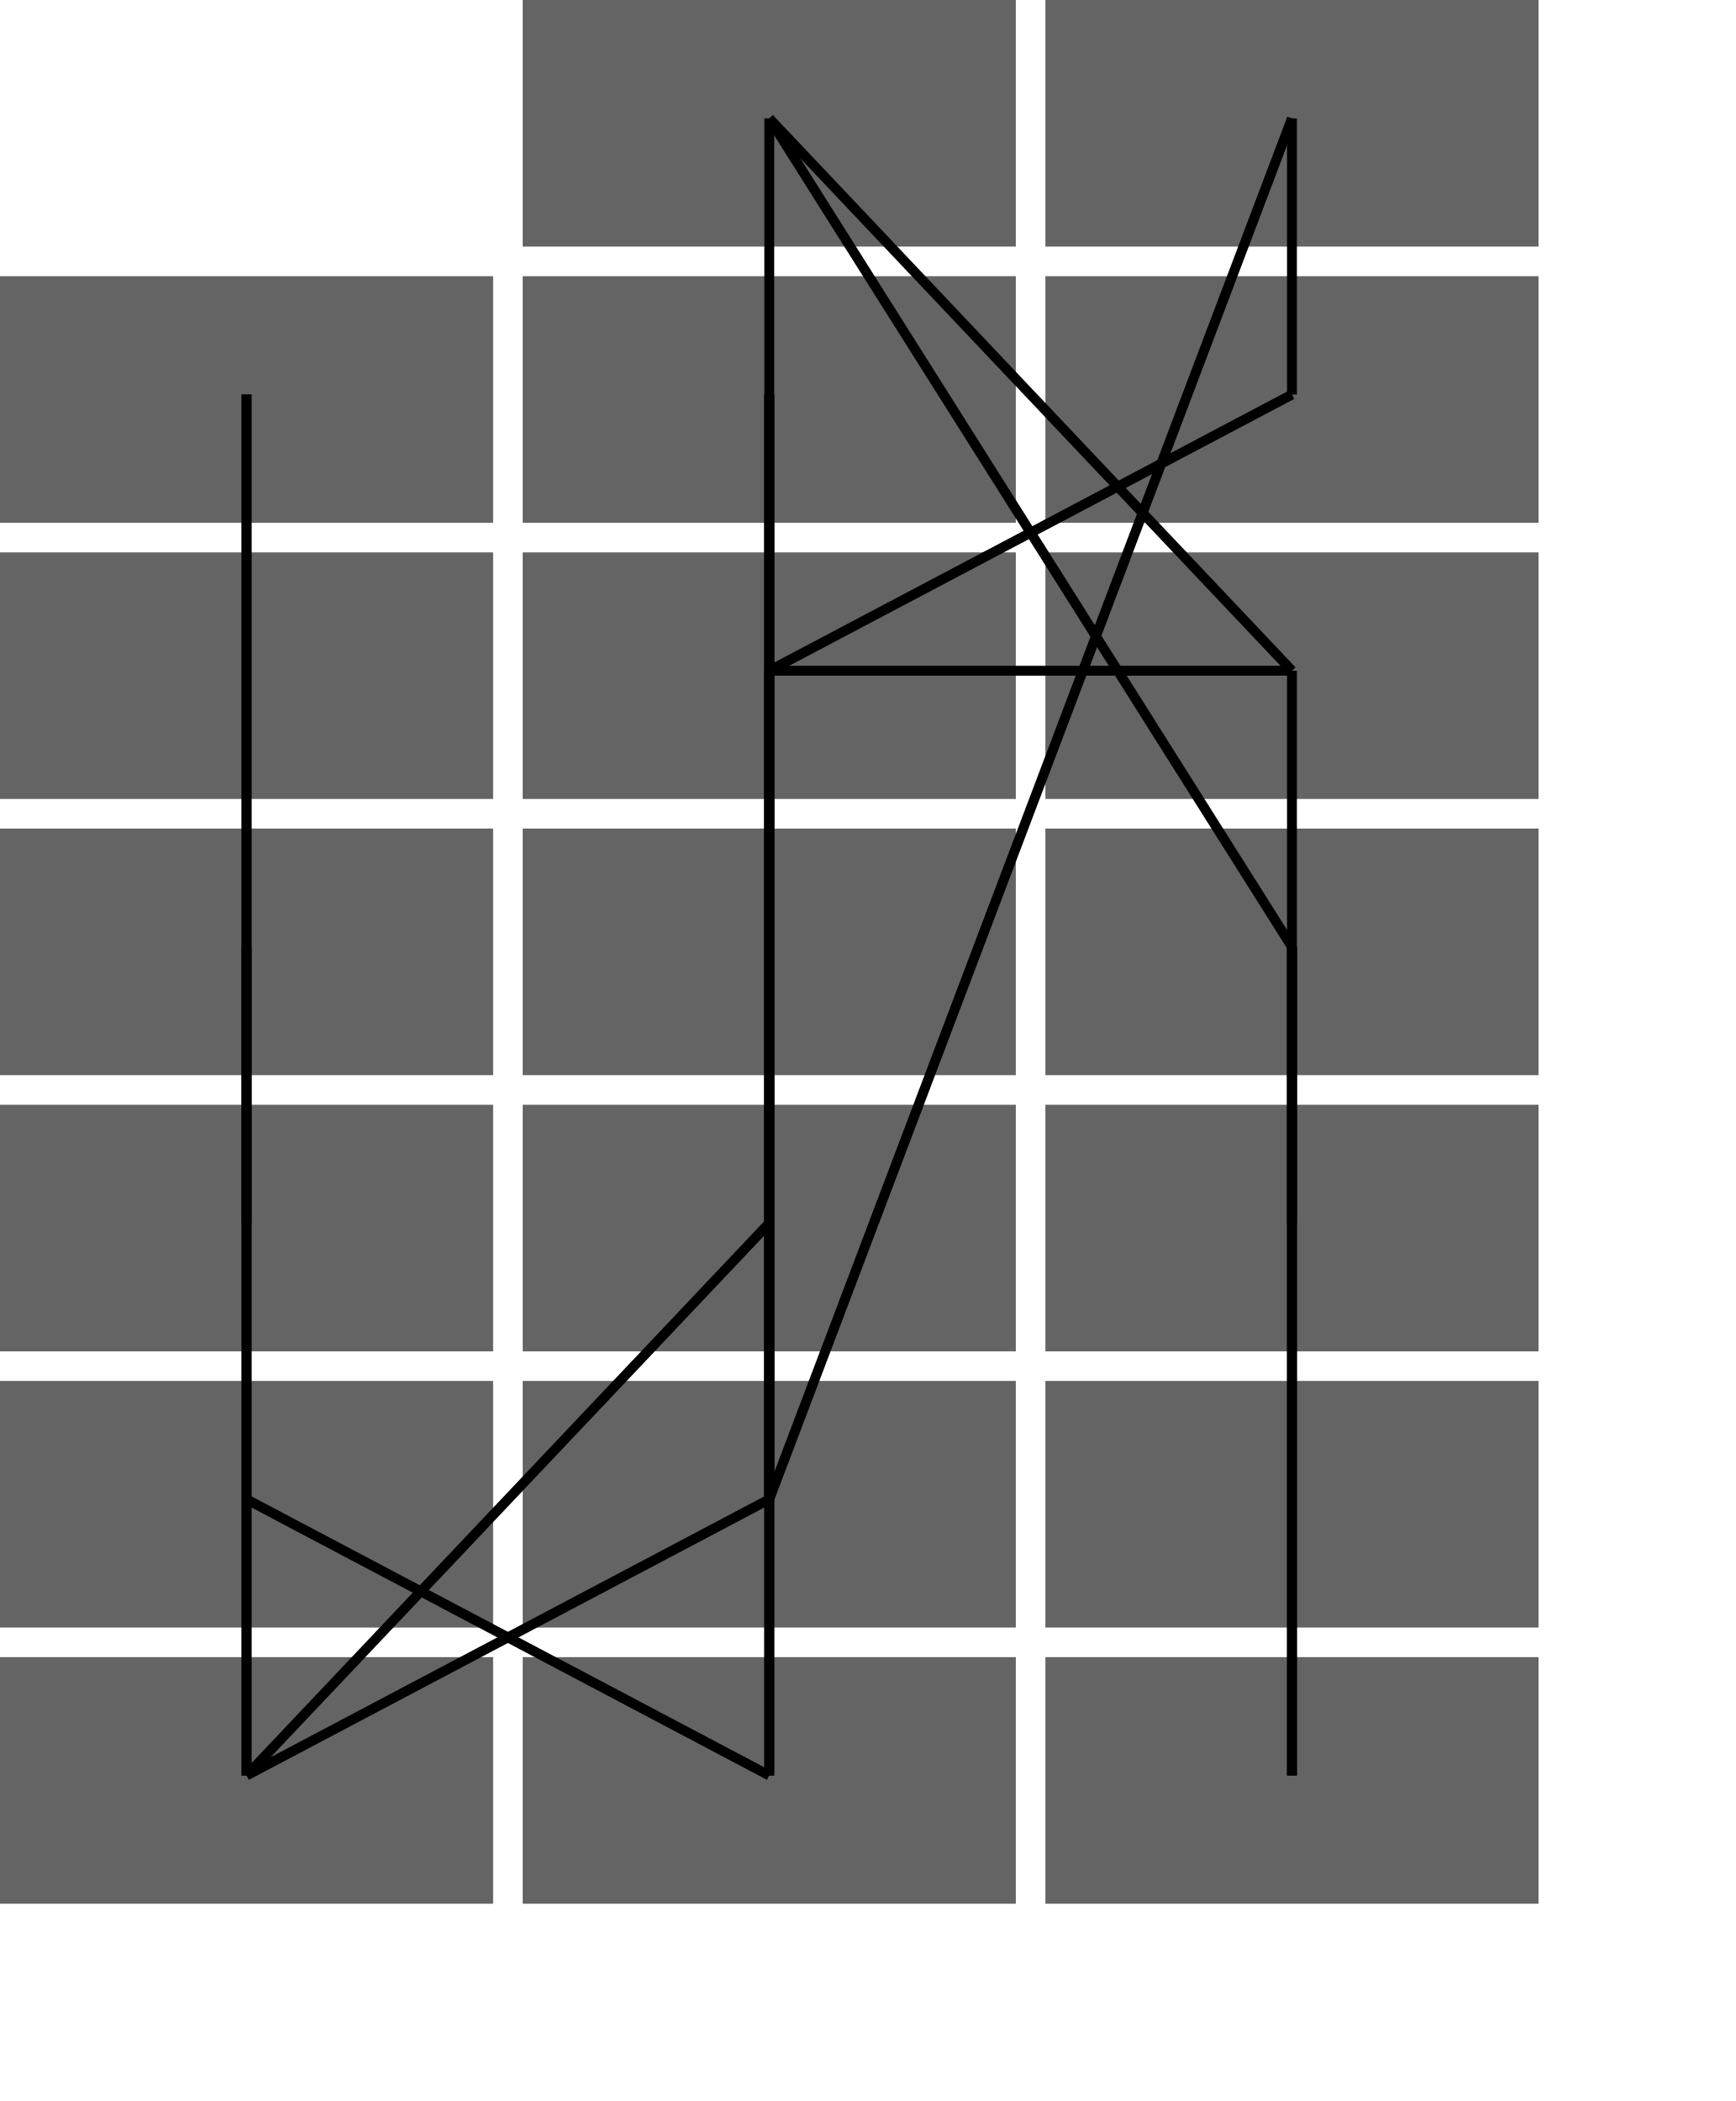
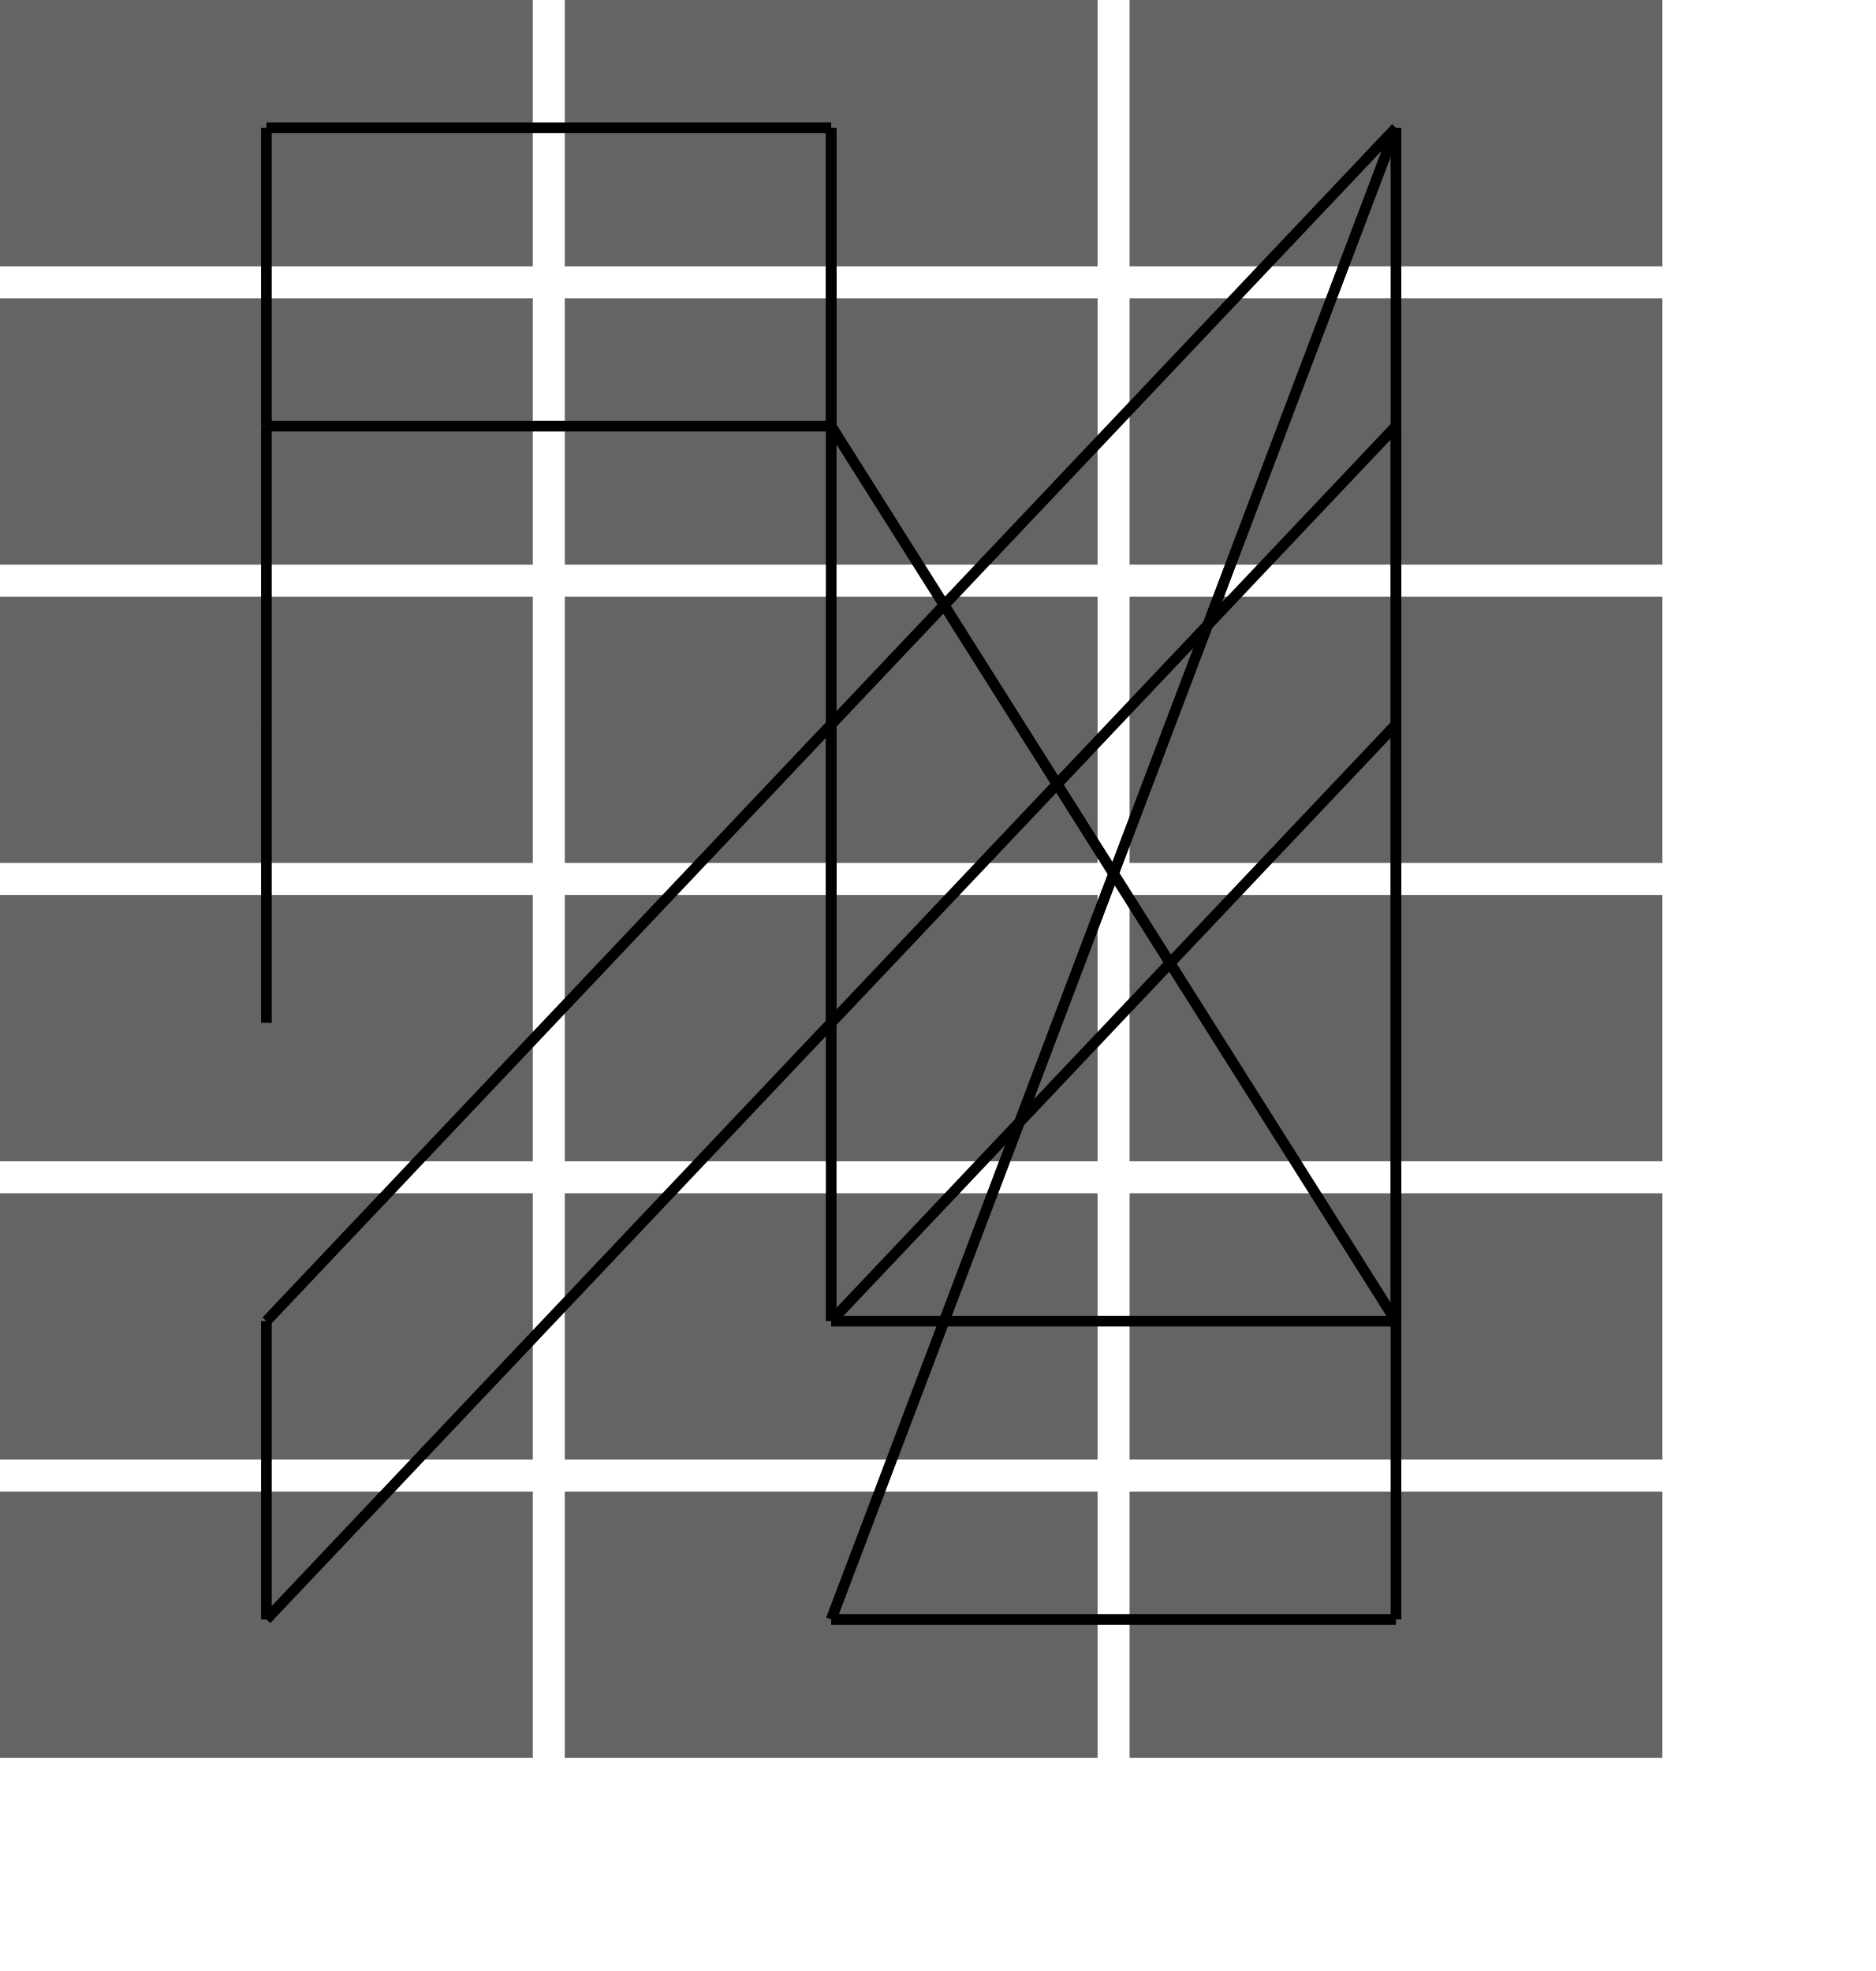
- <svg xmlns="http://www.w3.org/2000/svg" width="176" height="213">
-   <rect x="0" y="0" width="176" height="213" fill="rgb(255,255,255)" />
+ <svg xmlns="http://www.w3.org/2000/svg" width="176" height="185">
+   <rect x="0" y="0" width="176" height="185" fill="rgb(255,255,255)" />
+   <rect x="0" y="0" width="50" height="25" fill="rgba(100,100,100,1)" />
  <rect x="0" y="28" width="50" height="25" fill="rgba(100,100,100,1)" />
  <rect x="0" y="56" width="50" height="25" fill="rgba(100,100,100,1)" />
  <rect x="0" y="84" width="50" height="25" fill="rgba(100,100,100,1)" />
  <rect x="0" y="112" width="50" height="25" fill="rgba(100,100,100,1)" />
  <rect x="0" y="140" width="50" height="25" fill="rgba(100,100,100,1)" />
-   <rect x="0" y="168" width="50" height="25" fill="rgba(100,100,100,1)" />
  <rect x="53" y="0" width="50" height="25" fill="rgba(100,100,100,1)" />
  <rect x="53" y="28" width="50" height="25" fill="rgba(100,100,100,1)" />
  <rect x="53" y="56" width="50" height="25" fill="rgba(100,100,100,1)" />
  <rect x="53" y="84" width="50" height="25" fill="rgba(100,100,100,1)" />
  <rect x="53" y="112" width="50" height="25" fill="rgba(100,100,100,1)" />
  <rect x="53" y="140" width="50" height="25" fill="rgba(100,100,100,1)" />
-   <rect x="53" y="168" width="50" height="25" fill="rgba(100,100,100,1)" />
  <rect x="106" y="0" width="50" height="25" fill="rgba(100,100,100,1)" />
  <rect x="106" y="28" width="50" height="25" fill="rgba(100,100,100,1)" />
  <rect x="106" y="56" width="50" height="25" fill="rgba(100,100,100,1)" />
  <rect x="106" y="84" width="50" height="25" fill="rgba(100,100,100,1)" />
  <rect x="106" y="112" width="50" height="25" fill="rgba(100,100,100,1)" />
  <rect x="106" y="140" width="50" height="25" fill="rgba(100,100,100,1)" />
-   <rect x="106" y="168" width="50" height="25" fill="rgba(100,100,100,1)" />
+   <line x1="25" y1="12" x2="25" y2="40" stroke="black" stroke-width="1" />
+   <line x1="25" y1="12" x2="78" y2="12" stroke="black" stroke-width="1" />
+   <line x1="25" y1="40" x2="78" y2="40" stroke="black" stroke-width="1" />
  <line x1="25" y1="40" x2="25" y2="68" stroke="black" stroke-width="1" />
-   <line x1="25" y1="40" x2="25" y2="96" stroke="black" stroke-width="1" />
-   <line x1="25" y1="68" x2="25" y2="124" stroke="black" stroke-width="1" />
+   <line x1="25" y1="68" x2="25" y2="96" stroke="black" stroke-width="1" />
+   <line x1="25" y1="124" x2="25" y2="152" stroke="black" stroke-width="1" />
+   <line x1="25" y1="124" x2="78" y2="68" stroke="black" stroke-width="1" />
+   <line x1="25" y1="152" x2="78" y2="96" stroke="black" stroke-width="1" />
+   <line x1="78" y1="12" x2="78" y2="124" stroke="black" stroke-width="1" />
+   <line x1="78" y1="12" x2="78" y2="40" stroke="black" stroke-width="1" />
+   <line x1="78" y1="40" x2="131" y2="124" stroke="black" stroke-width="1" />
+   <line x1="78" y1="68" x2="131" y2="12" stroke="black" stroke-width="1" />
+   <line x1="78" y1="68" x2="78" y2="96" stroke="black" stroke-width="1" />
+   <line x1="78" y1="96" x2="131" y2="40" stroke="black" stroke-width="1" />
+   <line x1="78" y1="124" x2="131" y2="68" stroke="black" stroke-width="1" />
+   <line x1="78" y1="124" x2="131" y2="124" stroke="black" stroke-width="1" />
+   <line x1="131" y1="124" x2="131" y2="96" stroke="black" stroke-width="1" />
+   <line x1="131" y1="12" x2="78" y2="152" stroke="black" stroke-width="1" />
  <line x1="131" y1="12" x2="131" y2="40" stroke="black" stroke-width="1" />
-   <line x1="131" y1="12" x2="78" y2="152" stroke="black" stroke-width="1" />
-   <line x1="131" y1="40" x2="78" y2="68" stroke="black" stroke-width="1" />
-   <line x1="25" y1="96" x2="25" y2="152" stroke="black" stroke-width="1" />
-   <line x1="25" y1="96" x2="25" y2="124" stroke="black" stroke-width="1" />
-   <line x1="25" y1="124" x2="25" y2="180" stroke="black" stroke-width="1" />
-   <line x1="78" y1="152" x2="78" y2="68" stroke="black" stroke-width="1" />
-   <line x1="78" y1="152" x2="25" y2="180" stroke="black" stroke-width="1" />
-   <line x1="78" y1="152" x2="78" y2="12" stroke="black" stroke-width="1" />
-   <line x1="78" y1="68" x2="131" y2="68" stroke="black" stroke-width="1" />
-   <line x1="25" y1="152" x2="78" y2="180" stroke="black" stroke-width="1" />
-   <line x1="25" y1="152" x2="25" y2="180" stroke="black" stroke-width="1" />
-   <line x1="25" y1="180" x2="78" y2="124" stroke="black" stroke-width="1" />
-   <line x1="78" y1="12" x2="131" y2="68" stroke="black" stroke-width="1" />
-   <line x1="78" y1="12" x2="131" y2="96" stroke="black" stroke-width="1" />
-   <line x1="131" y1="68" x2="131" y2="124" stroke="black" stroke-width="1" />
-   <line x1="78" y1="180" x2="78" y2="96" stroke="black" stroke-width="1" />
-   <line x1="78" y1="180" x2="78" y2="124" stroke="black" stroke-width="1" />
-   <line x1="78" y1="124" x2="78" y2="40" stroke="black" stroke-width="1" />
-   <line x1="131" y1="96" x2="131" y2="124" stroke="black" stroke-width="1" />
-   <line x1="131" y1="96" x2="131" y2="152" stroke="black" stroke-width="1" />
-   <line x1="131" y1="124" x2="131" y2="180" stroke="black" stroke-width="1" />
-   <line x1="78" y1="96" x2="78" y2="40" stroke="black" stroke-width="1" />
-   <line x1="131" y1="152" x2="131" y2="180" stroke="black" stroke-width="1" />
+   <line x1="131" y1="40" x2="131" y2="68" stroke="black" stroke-width="1" />
+   <line x1="131" y1="40" x2="131" y2="152" stroke="black" stroke-width="1" />
+   <line x1="131" y1="68" x2="131" y2="96" stroke="black" stroke-width="1" />
+   <line x1="78" y1="152" x2="131" y2="152" stroke="black" stroke-width="1" />
</svg>
